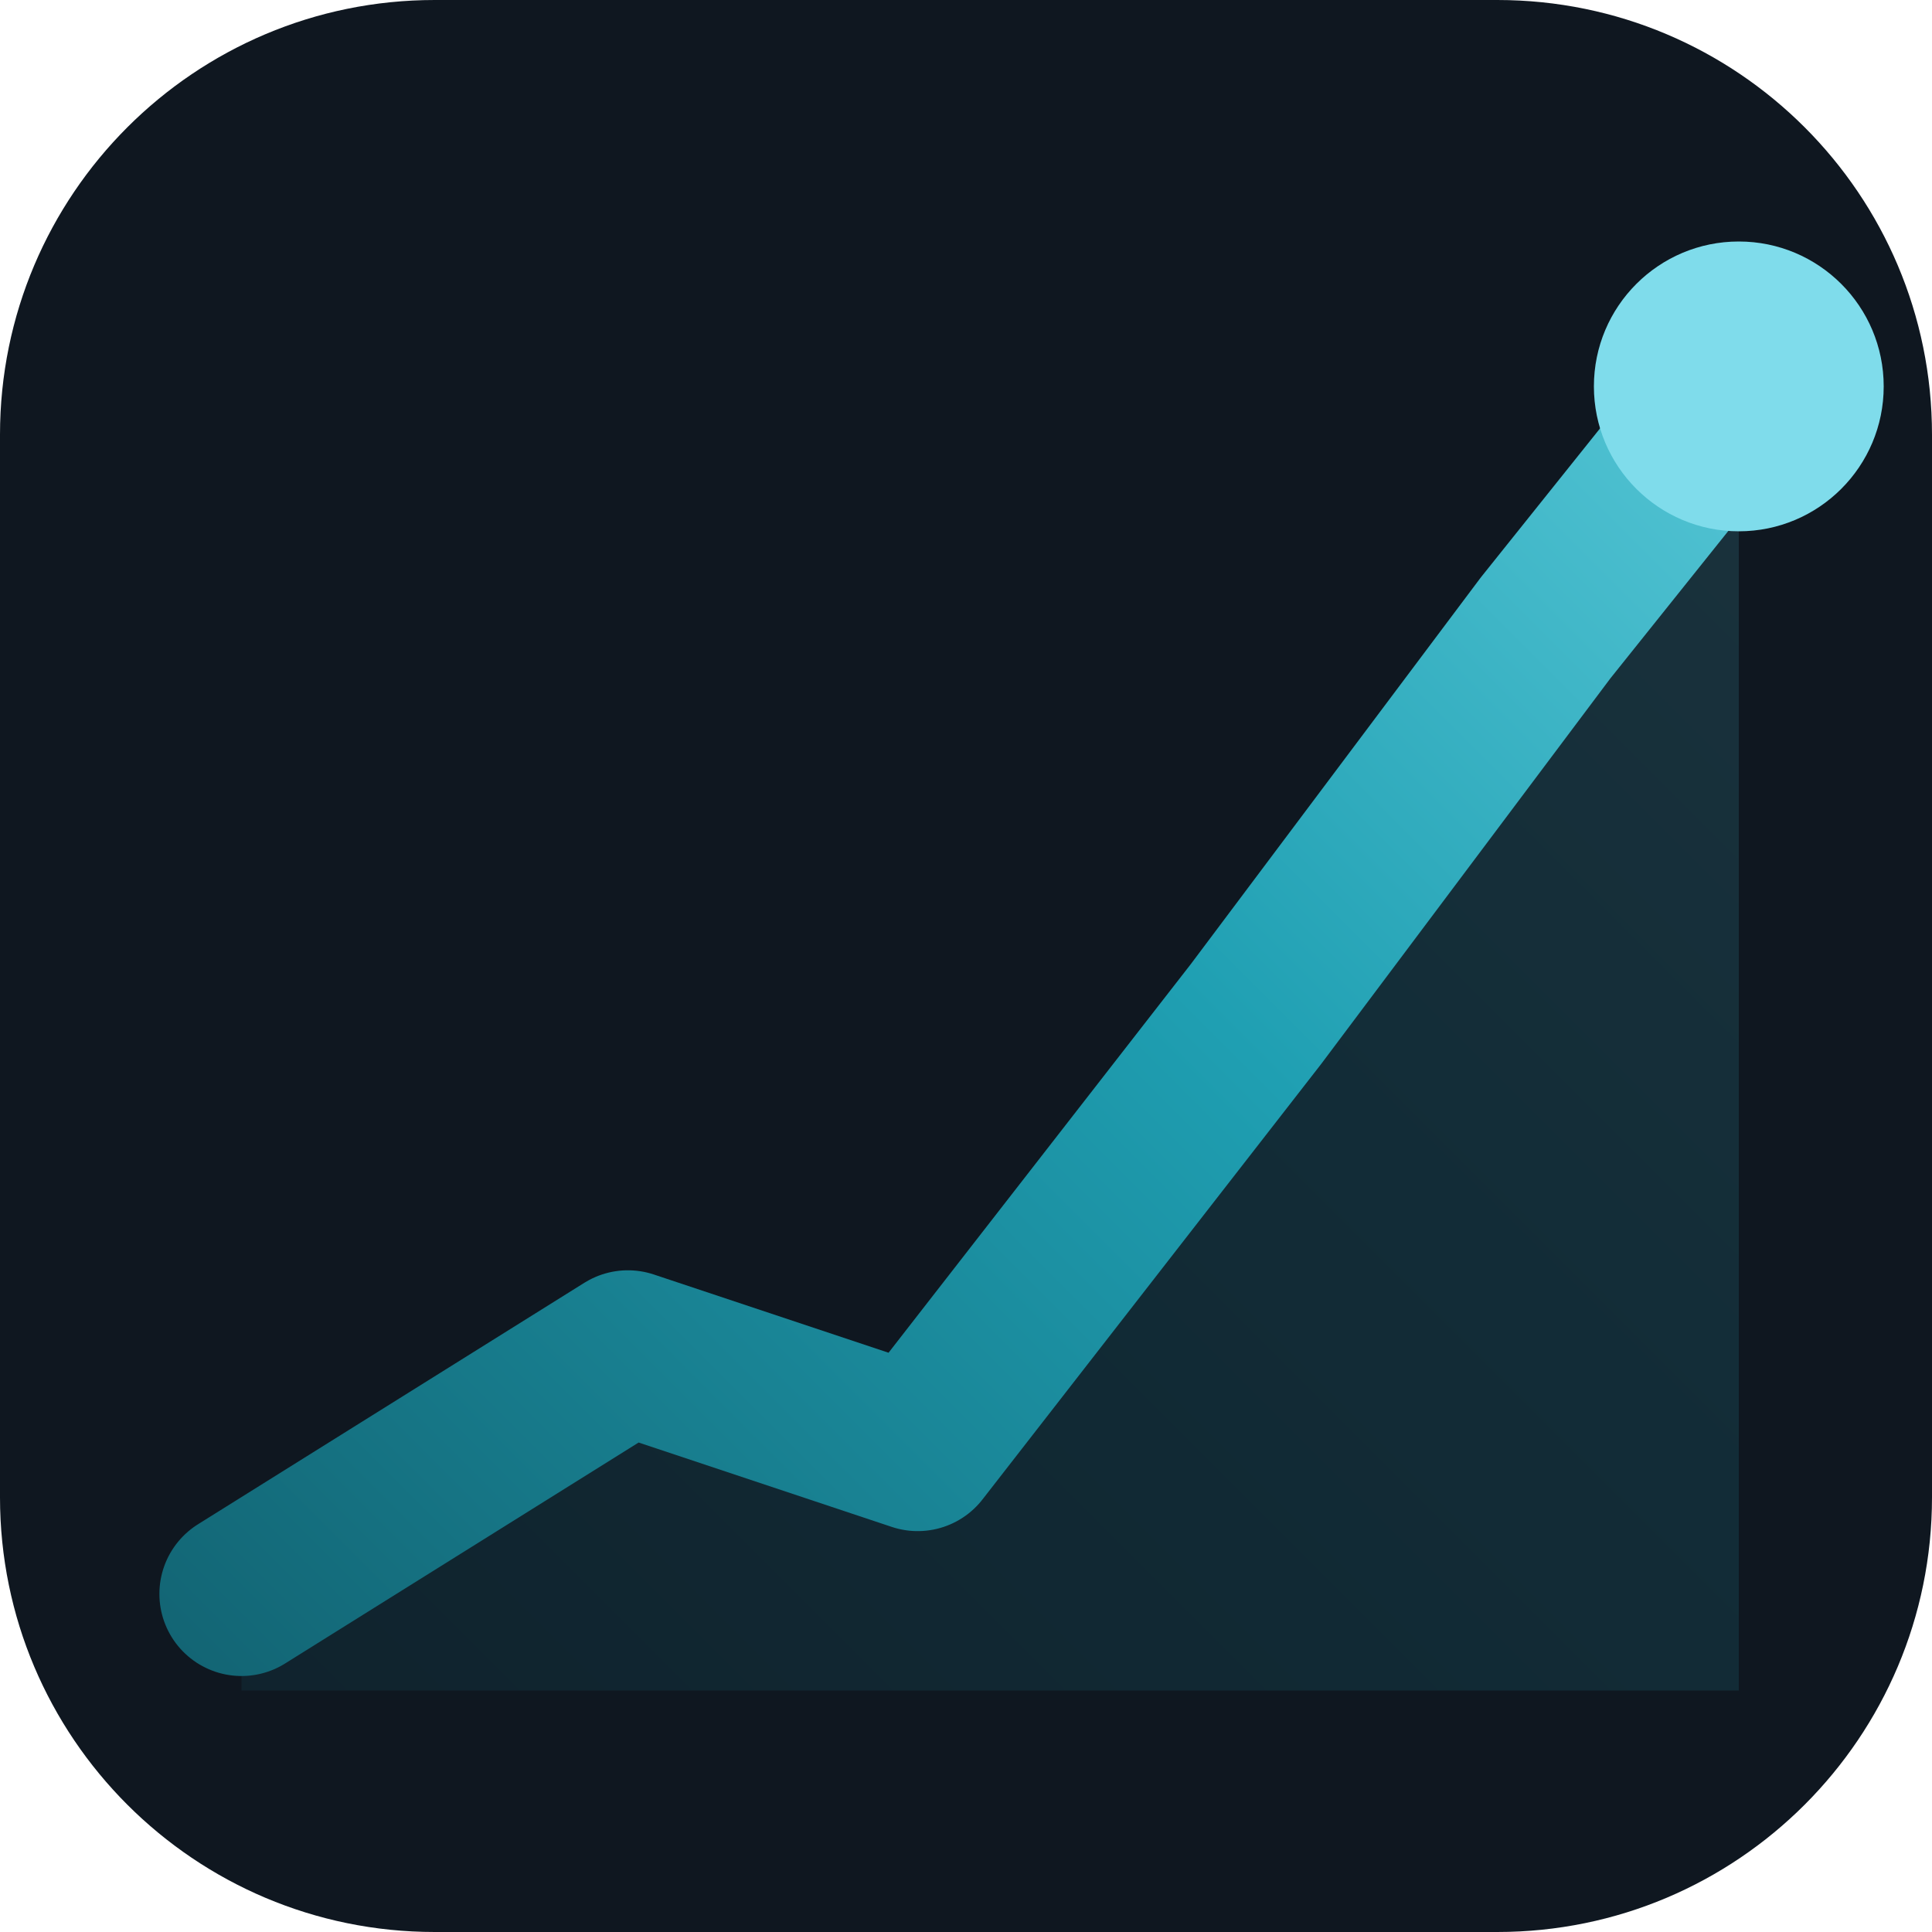
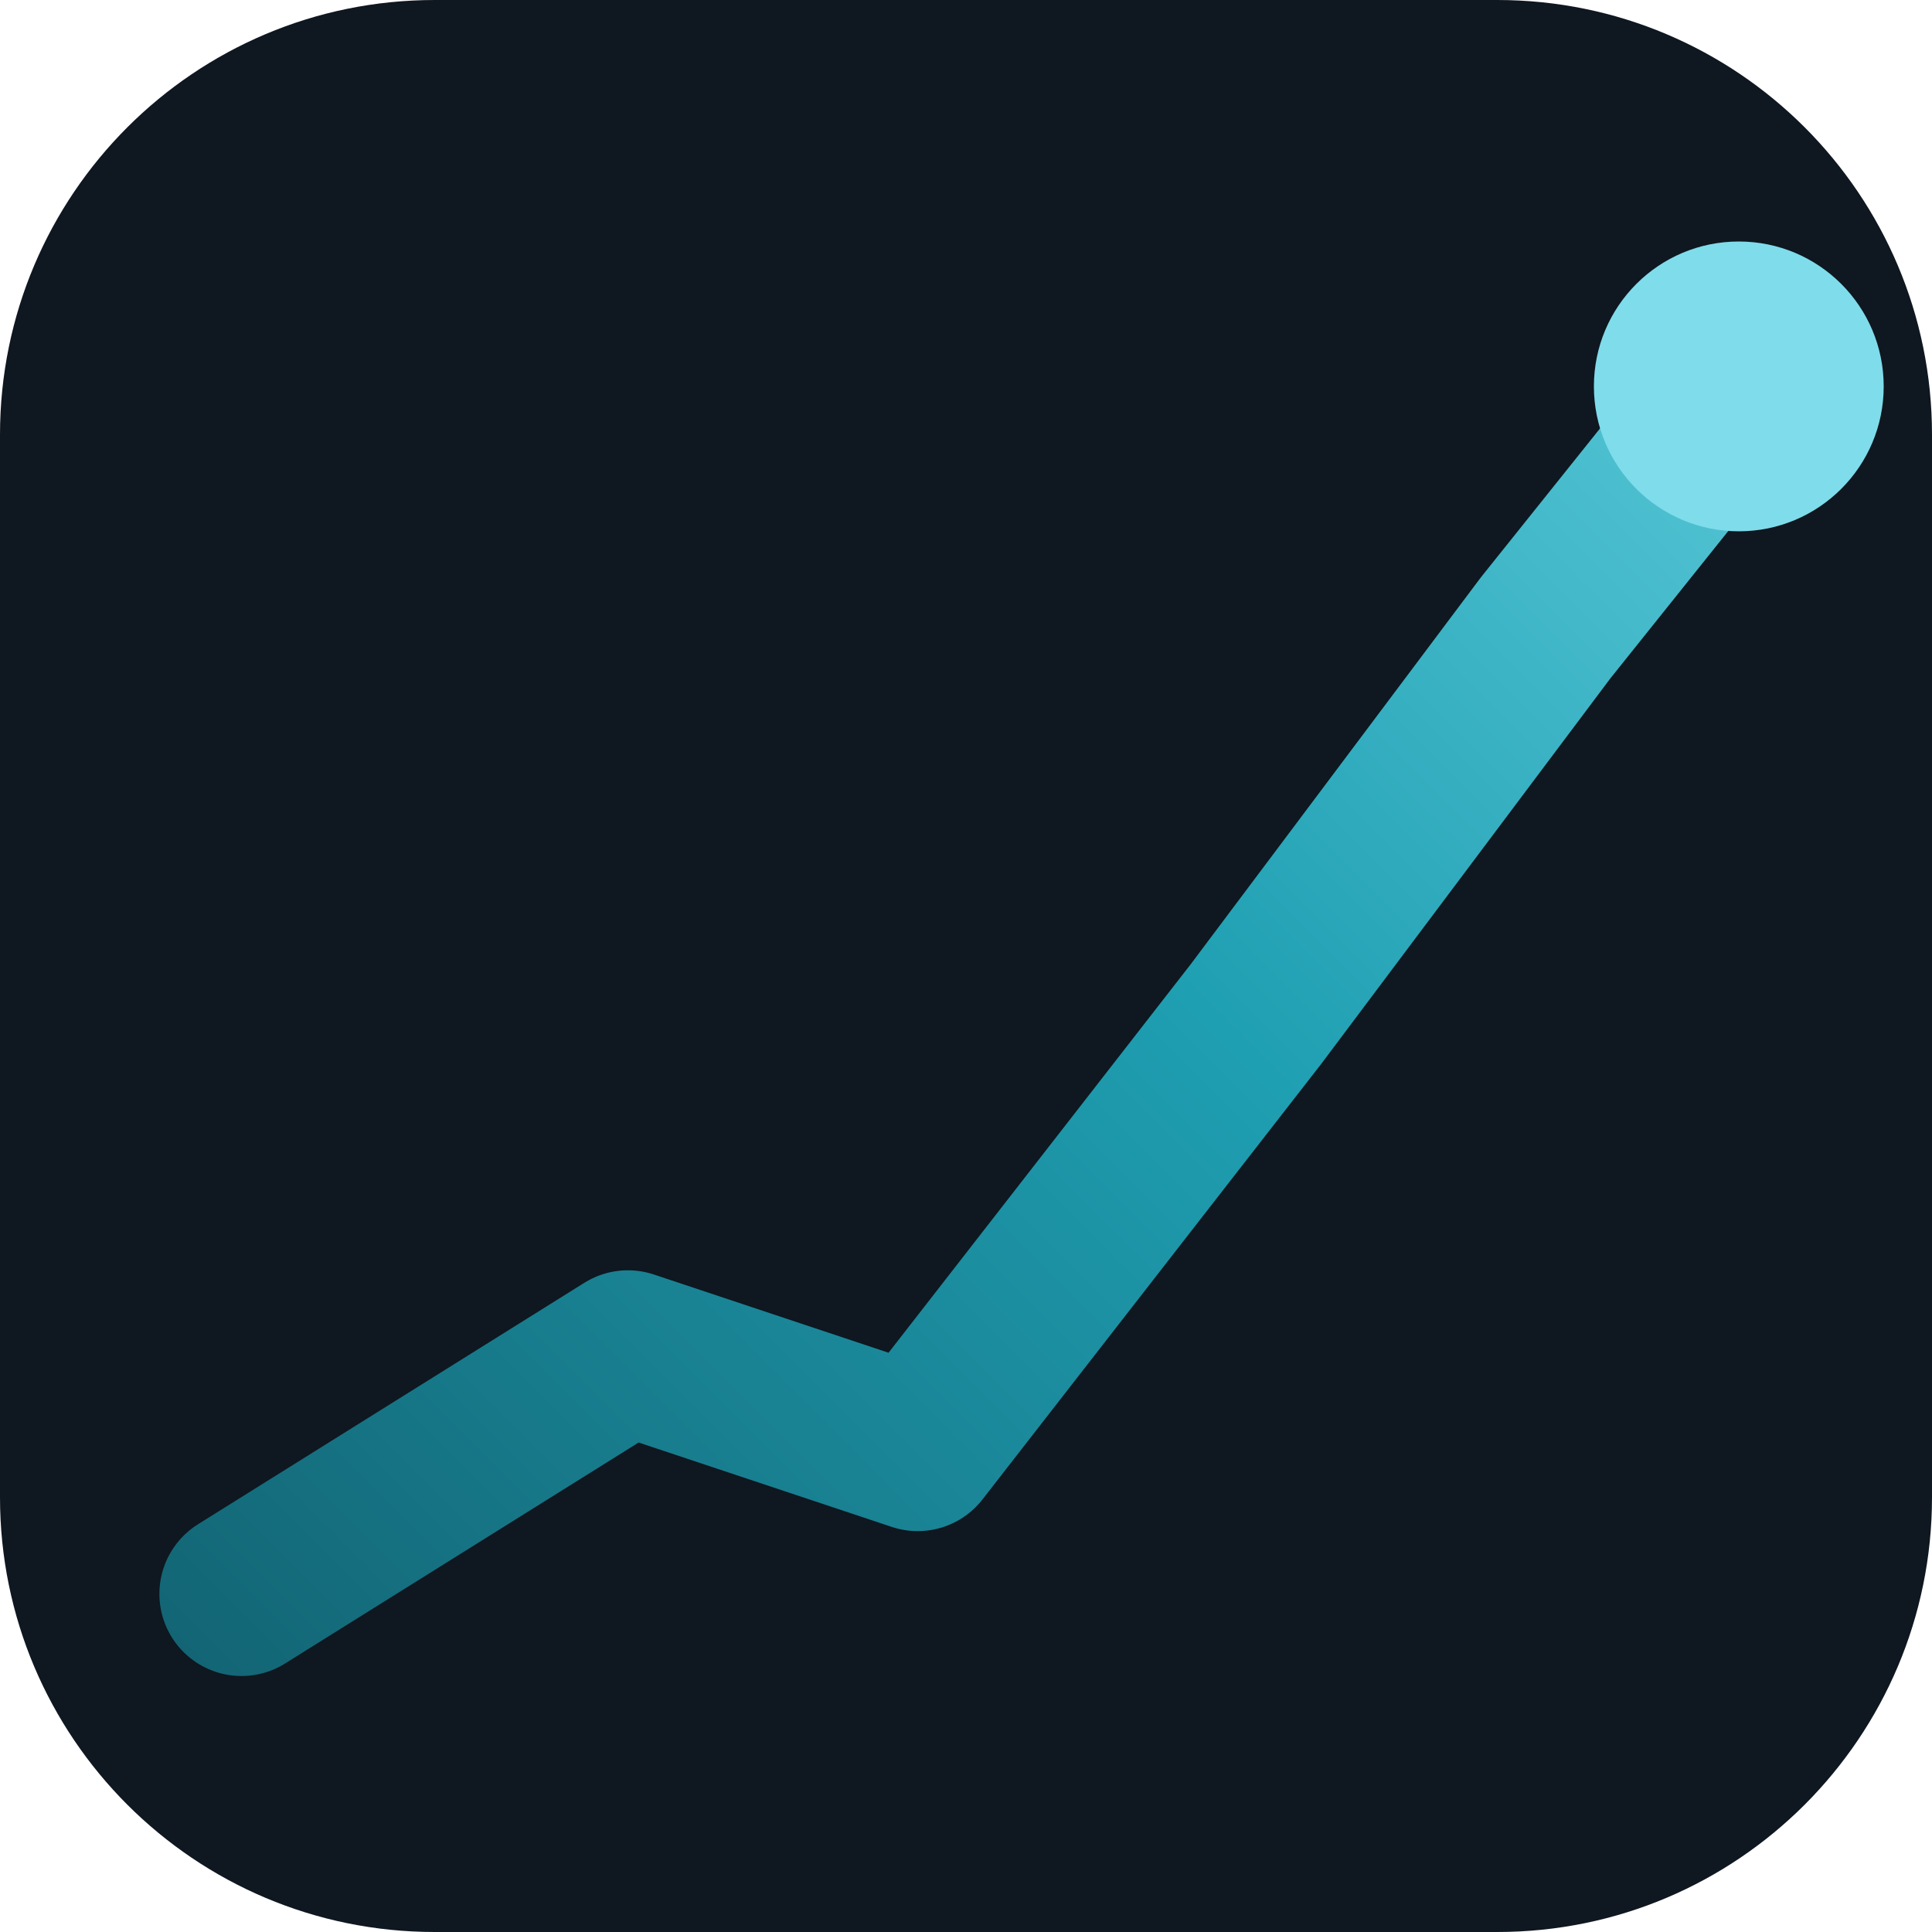
<svg xmlns="http://www.w3.org/2000/svg" viewBox="0 0 40 40">
  <rect width="40" height="40" rx="9" fill="#0f1720" />
  <defs>
    <linearGradient id="g" x1="0" y1="40" x2="40" y2="0" gradientUnits="userSpaceOnUse">
      <stop offset="0" stop-color="#0f5563" />
      <stop offset="0.55" stop-color="#1f9fb2" />
      <stop offset="1" stop-color="#6fd8e6" />
    </linearGradient>
  </defs>
-   <path d="M5 33 L13 28 L19 30 L26 21 L32 13 L36 8 L36 35 L5 35 Z" fill="url(#g)" opacity="0.16" />
  <path d="M5 33 L13 28 L19 30 L26 21 L32 13 L36 8" fill="none" stroke="url(#g)" stroke-width="3.4" stroke-linecap="round" stroke-linejoin="round" />
  <circle cx="36" cy="8" r="3" fill="#7fdceb" />
</svg>
